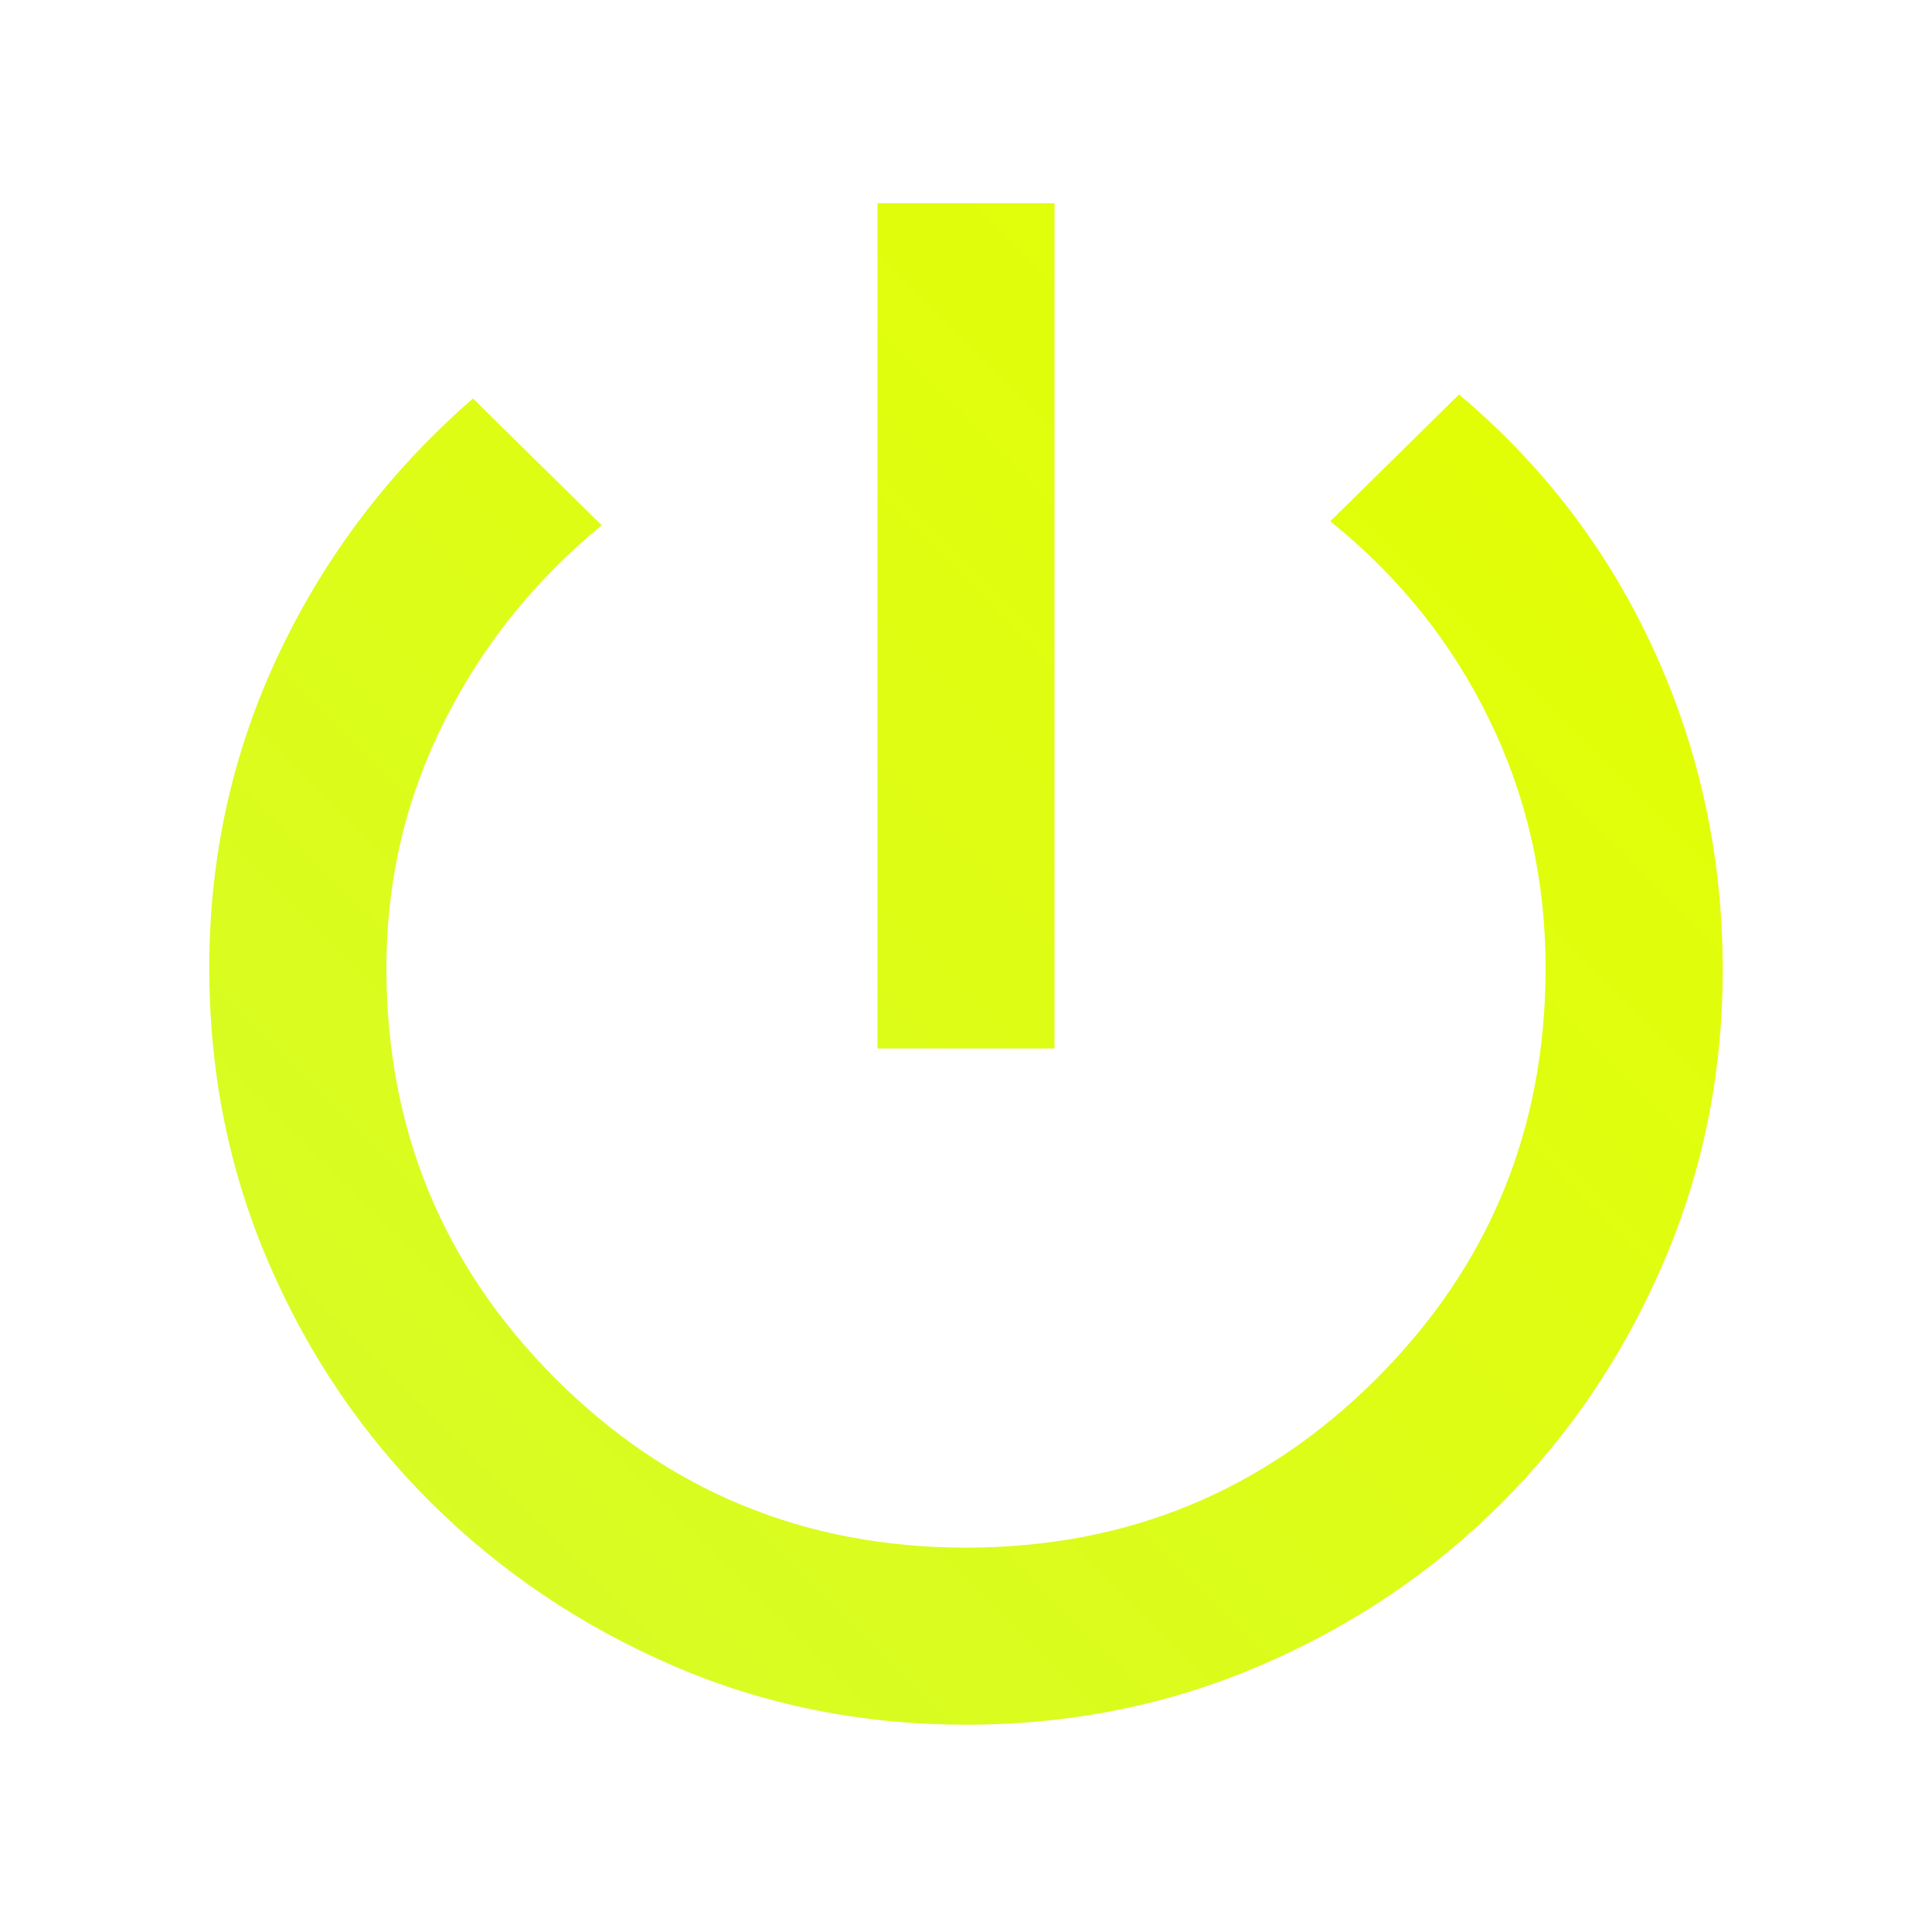
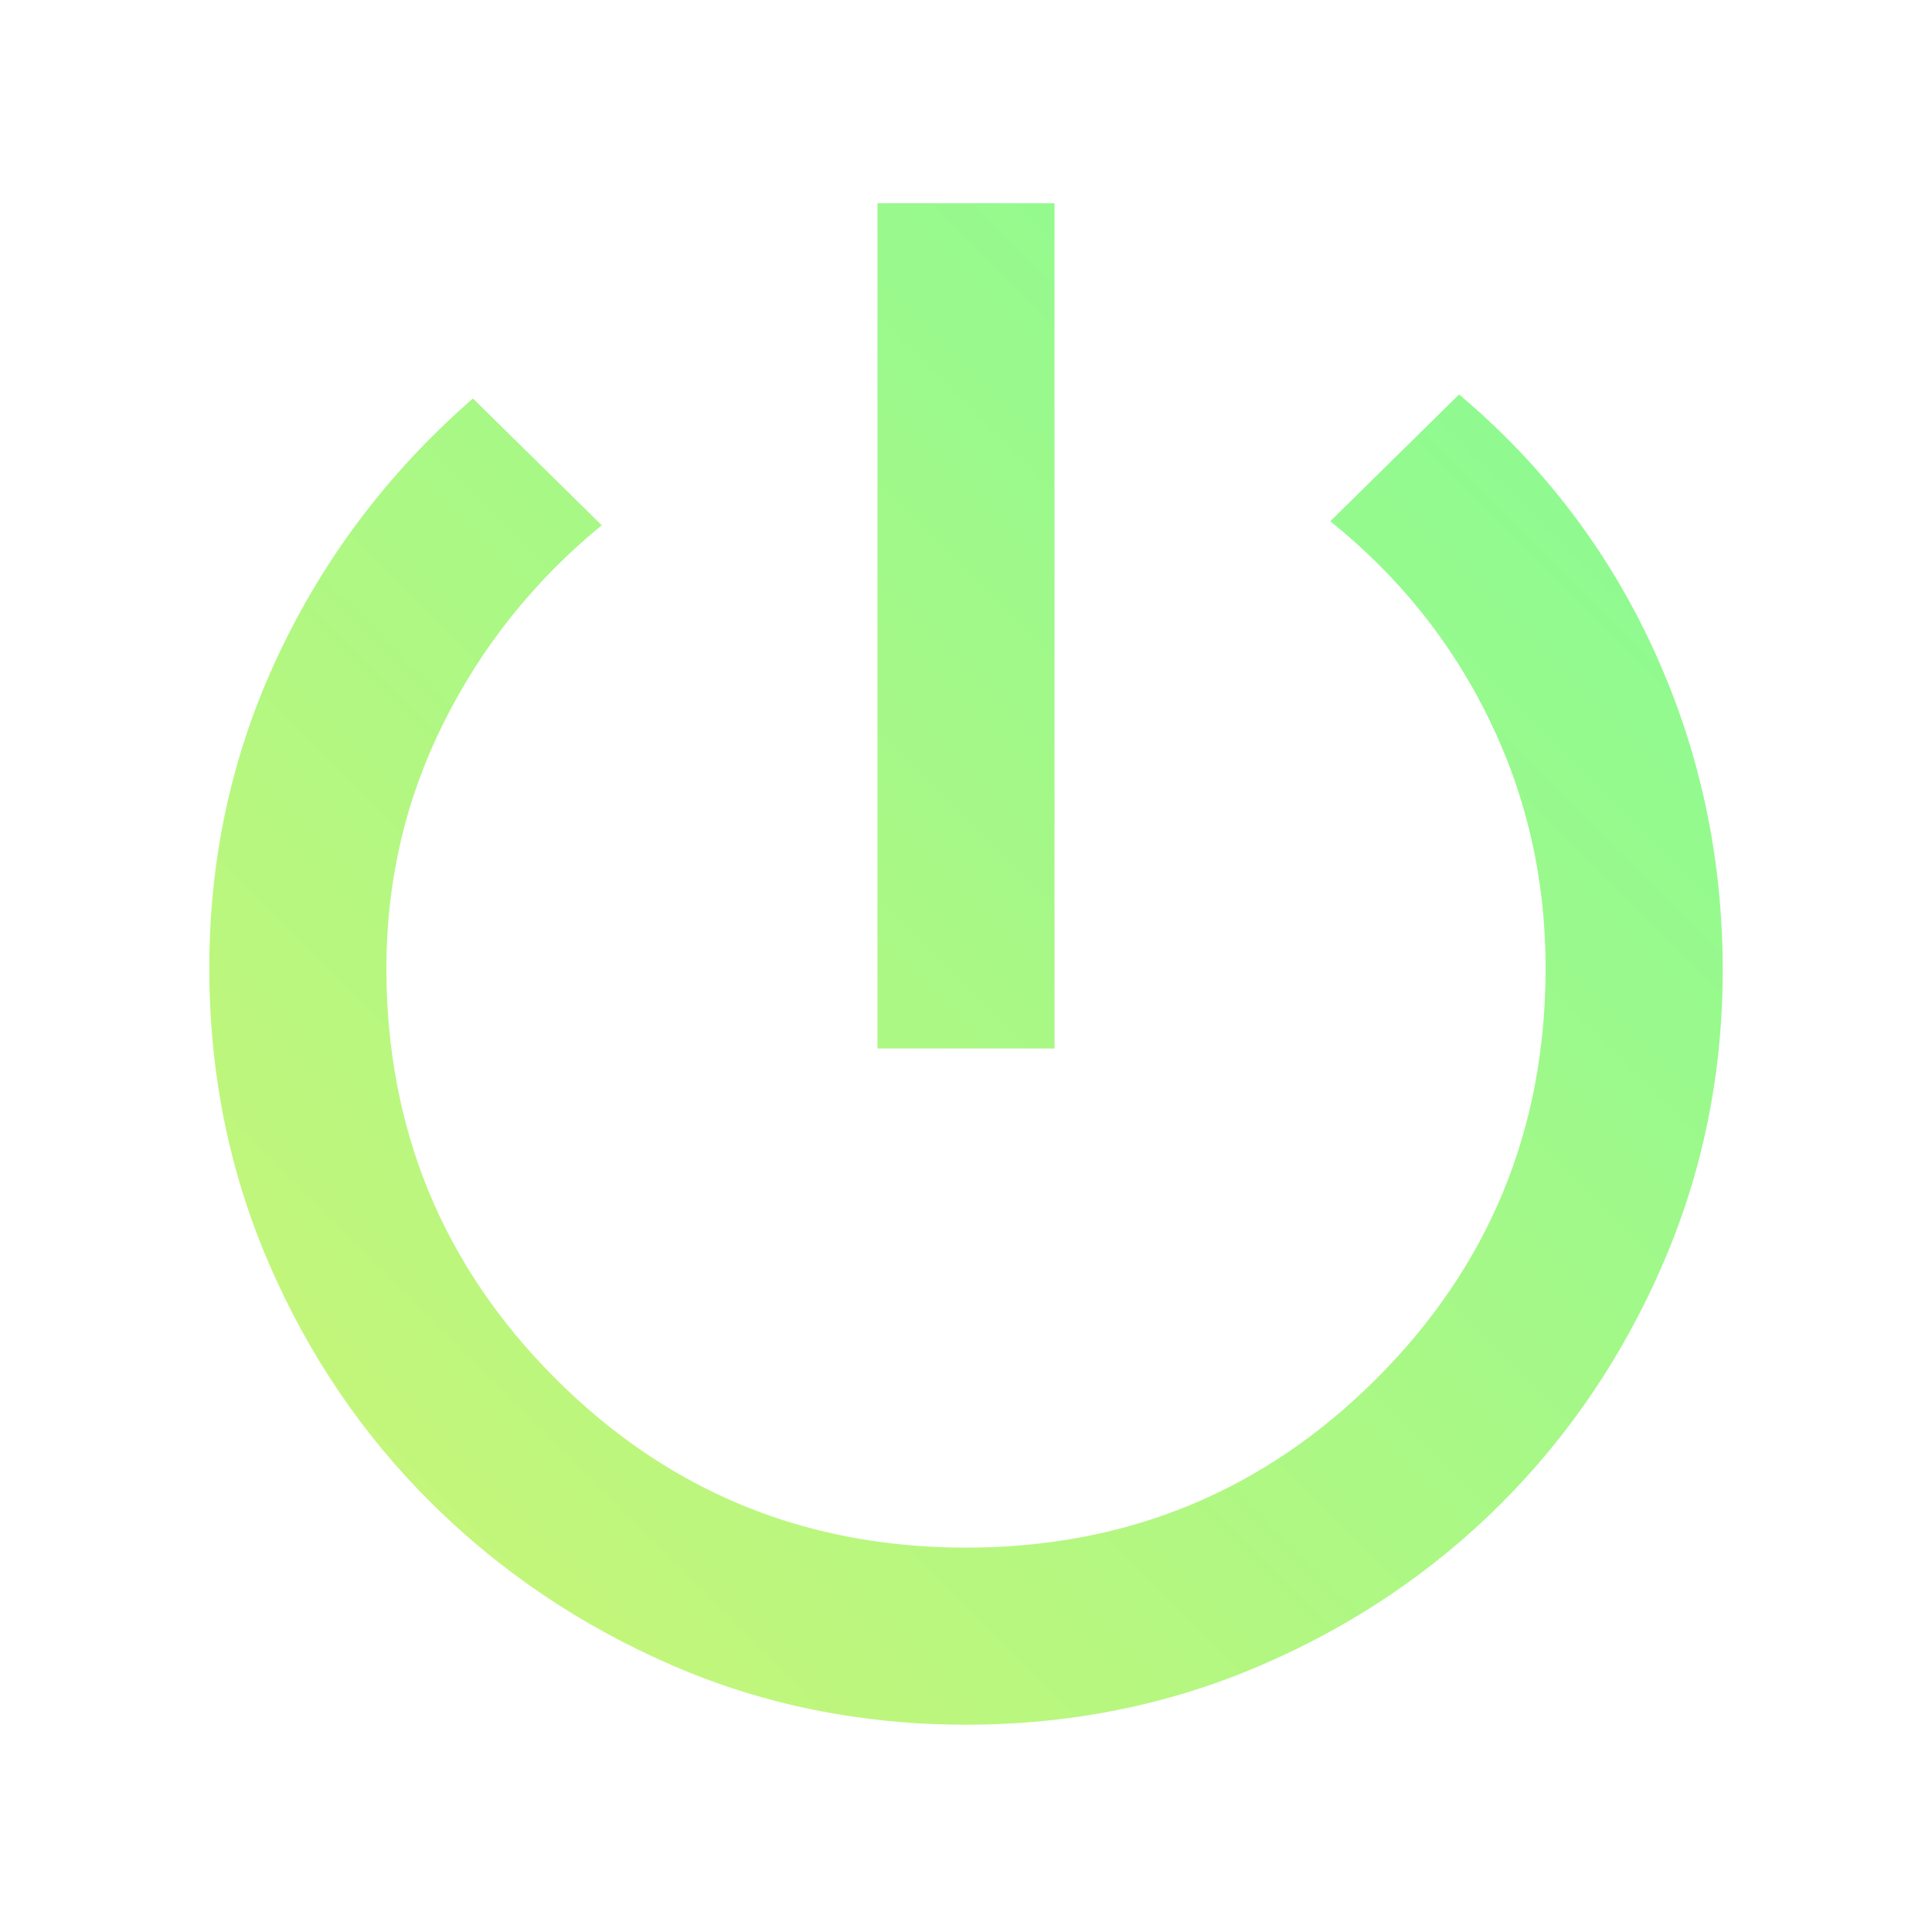
<svg xmlns="http://www.w3.org/2000/svg" height="40" width="40">
  <defs>
    <linearGradient id="grad1" x1="0%" y1="100%" x2="100%" y2="0%">
-       <stop offset="0%" style="stop-color:#d6fb2a;stop-opacity:1" />
-       <stop offset="100%" style="stop-color:#e4ff00;stop-opacity:1" />
+       <stop offset="0%" style="stop-color:#cef576;stop-opacity:1" />
+       <stop offset="100%" style="stop-color:#84fb95;stop-opacity:1" />
    </linearGradient>
  </defs>
  <path fill="url(#grad1)" d="M18.167 21.708V4.208H21.833V21.708ZM20 35.708Q16.75 35.708 13.917 34.479Q11.083 33.25 8.938 31.125Q6.792 29 5.562 26.146Q4.333 23.292 4.333 20.042Q4.333 16.583 5.771 13.542Q7.208 10.5 9.792 8.25L12.458 10.875Q10.375 12.583 9.188 14.958Q8 17.333 8 20.042Q8 25.042 11.5 28.542Q15 32.042 20 32.042Q25 32.042 28.5 28.542Q32 25.042 32 20.042Q32 17.292 30.833 14.896Q29.667 12.5 27.542 10.792L30.208 8.167Q32.833 10.375 34.25 13.479Q35.667 16.583 35.667 20.083Q35.667 23.292 34.438 26.146Q33.208 29 31.083 31.125Q28.958 33.25 26.104 34.479Q23.25 35.708 20 35.708Z" />
</svg>
